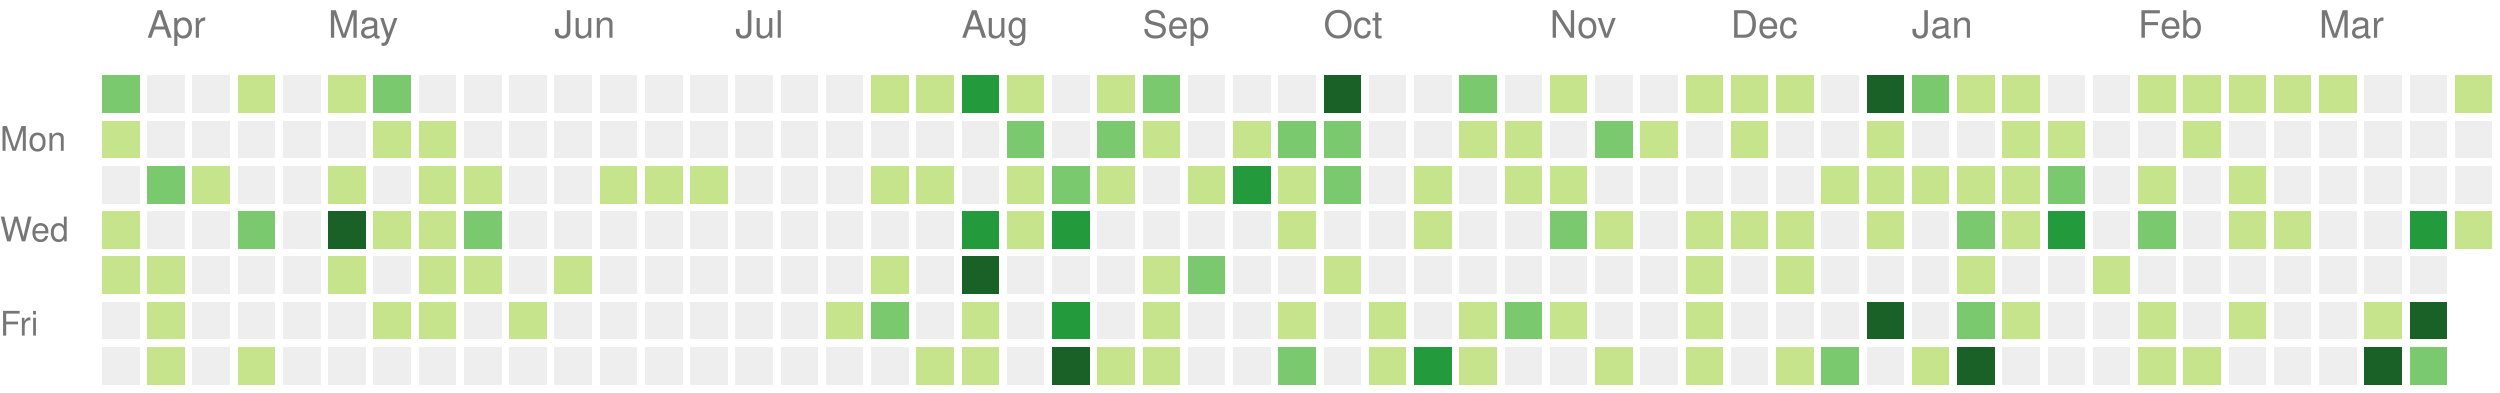
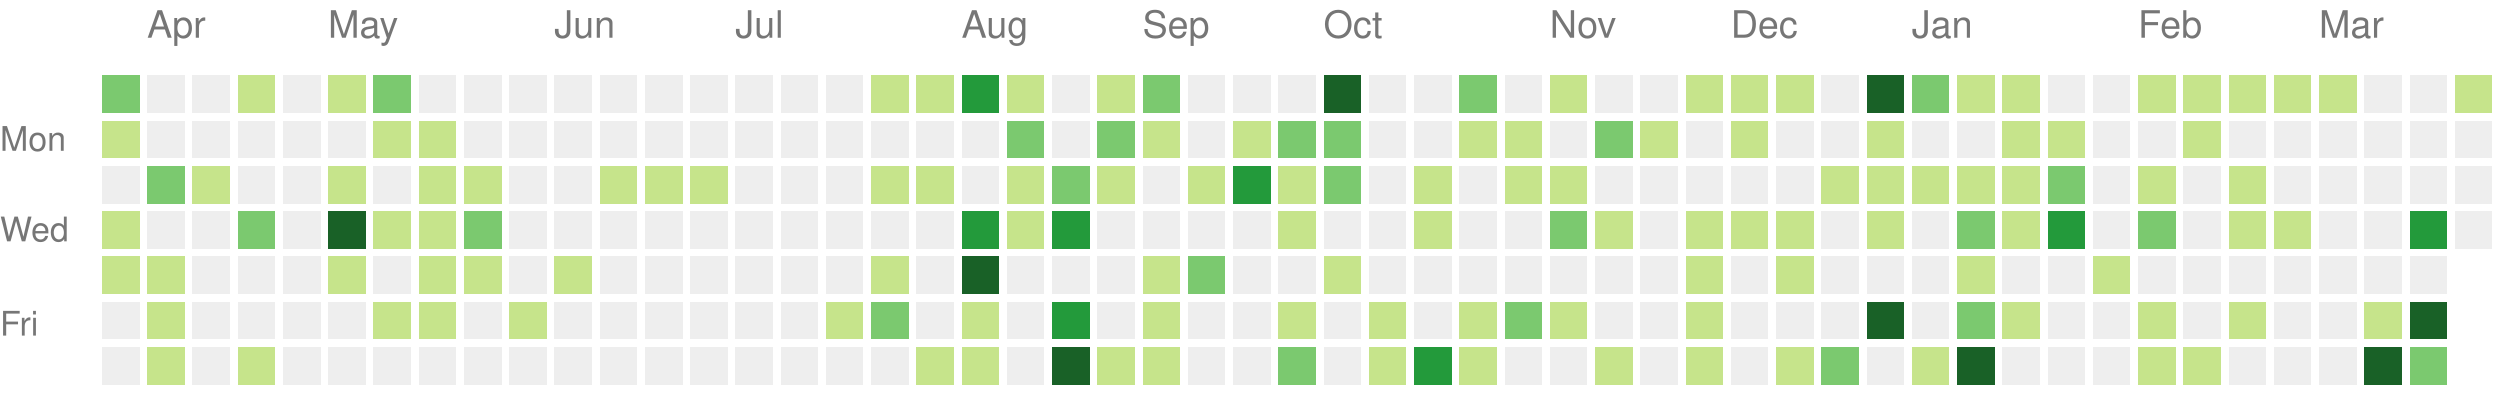
<svg xmlns="http://www.w3.org/2000/svg" version="1.1" width="663" height="104">
  <rect style="fill:#7bc96f;shape-rendering:crispedges;" data-score="2" data-date="2022-03-27" x="27" y="20" width="10" height="10" />
  <rect style="fill:#eeeeee;shape-rendering:crispedges;" data-score="0" data-date="2022-04-03" x="39" y="20" width="10" height="10" />
  <rect style="fill:#eeeeee;shape-rendering:crispedges;" data-score="0" data-date="2022-04-10" x="51" y="20" width="10" height="10" />
  <rect style="fill:#c6e48b;shape-rendering:crispedges;" data-score="1" data-date="2022-04-17" x="63" y="20" width="10" height="10" />
  <rect style="fill:#eeeeee;shape-rendering:crispedges;" data-score="0" data-date="2022-04-24" x="75" y="20" width="10" height="10" />
  <rect style="fill:#c6e48b;shape-rendering:crispedges;" data-score="1" data-date="2022-05-01" x="87" y="20" width="10" height="10" />
  <rect style="fill:#7bc96f;shape-rendering:crispedges;" data-score="2" data-date="2022-05-08" x="99" y="20" width="10" height="10" />
  <rect style="fill:#eeeeee;shape-rendering:crispedges;" data-score="0" data-date="2022-05-15" x="111" y="20" width="10" height="10" />
  <rect style="fill:#eeeeee;shape-rendering:crispedges;" data-score="0" data-date="2022-05-22" x="123" y="20" width="10" height="10" />
  <rect style="fill:#eeeeee;shape-rendering:crispedges;" data-score="0" data-date="2022-05-29" x="135" y="20" width="10" height="10" />
  <rect style="fill:#eeeeee;shape-rendering:crispedges;" data-score="0" data-date="2022-06-05" x="147" y="20" width="10" height="10" />
  <rect style="fill:#eeeeee;shape-rendering:crispedges;" data-score="0" data-date="2022-06-12" x="159" y="20" width="10" height="10" />
  <rect style="fill:#eeeeee;shape-rendering:crispedges;" data-score="0" data-date="2022-06-19" x="171" y="20" width="10" height="10" />
  <rect style="fill:#eeeeee;shape-rendering:crispedges;" data-score="0" data-date="2022-06-26" x="183" y="20" width="10" height="10" />
  <rect style="fill:#eeeeee;shape-rendering:crispedges;" data-score="0" data-date="2022-07-03" x="195" y="20" width="10" height="10" />
  <rect style="fill:#eeeeee;shape-rendering:crispedges;" data-score="0" data-date="2022-07-10" x="207" y="20" width="10" height="10" />
  <rect style="fill:#eeeeee;shape-rendering:crispedges;" data-score="0" data-date="2022-07-17" x="219" y="20" width="10" height="10" />
  <rect style="fill:#c6e48b;shape-rendering:crispedges;" data-score="1" data-date="2022-07-24" x="231" y="20" width="10" height="10" />
  <rect style="fill:#c6e48b;shape-rendering:crispedges;" data-score="1" data-date="2022-07-31" x="243" y="20" width="10" height="10" />
  <rect style="fill:#239a3b;shape-rendering:crispedges;" data-score="3" data-date="2022-08-07" x="255" y="20" width="10" height="10" />
  <rect style="fill:#c6e48b;shape-rendering:crispedges;" data-score="1" data-date="2022-08-14" x="267" y="20" width="10" height="10" />
  <rect style="fill:#eeeeee;shape-rendering:crispedges;" data-score="0" data-date="2022-08-21" x="279" y="20" width="10" height="10" />
  <rect style="fill:#c6e48b;shape-rendering:crispedges;" data-score="1" data-date="2022-08-28" x="291" y="20" width="10" height="10" />
  <rect style="fill:#7bc96f;shape-rendering:crispedges;" data-score="2" data-date="2022-09-04" x="303" y="20" width="10" height="10" />
  <rect style="fill:#eeeeee;shape-rendering:crispedges;" data-score="0" data-date="2022-09-11" x="315" y="20" width="10" height="10" />
  <rect style="fill:#eeeeee;shape-rendering:crispedges;" data-score="0" data-date="2022-09-18" x="327" y="20" width="10" height="10" />
  <rect style="fill:#eeeeee;shape-rendering:crispedges;" data-score="0" data-date="2022-09-25" x="339" y="20" width="10" height="10" />
  <rect style="fill:#196127;shape-rendering:crispedges;" data-score="4" data-date="2022-10-02" x="351" y="20" width="10" height="10" />
  <rect style="fill:#eeeeee;shape-rendering:crispedges;" data-score="0" data-date="2022-10-09" x="363" y="20" width="10" height="10" />
  <rect style="fill:#eeeeee;shape-rendering:crispedges;" data-score="0" data-date="2022-10-16" x="375" y="20" width="10" height="10" />
  <rect style="fill:#7bc96f;shape-rendering:crispedges;" data-score="2" data-date="2022-10-23" x="387" y="20" width="10" height="10" />
  <rect style="fill:#eeeeee;shape-rendering:crispedges;" data-score="0" data-date="2022-10-30" x="399" y="20" width="10" height="10" />
  <rect style="fill:#c6e48b;shape-rendering:crispedges;" data-score="1" data-date="2022-11-06" x="411" y="20" width="10" height="10" />
  <rect style="fill:#eeeeee;shape-rendering:crispedges;" data-score="0" data-date="2022-11-13" x="423" y="20" width="10" height="10" />
  <rect style="fill:#eeeeee;shape-rendering:crispedges;" data-score="0" data-date="2022-11-20" x="435" y="20" width="10" height="10" />
  <rect style="fill:#c6e48b;shape-rendering:crispedges;" data-score="1" data-date="2022-11-27" x="447" y="20" width="10" height="10" />
  <rect style="fill:#c6e48b;shape-rendering:crispedges;" data-score="1" data-date="2022-12-04" x="459" y="20" width="10" height="10" />
  <rect style="fill:#c6e48b;shape-rendering:crispedges;" data-score="1" data-date="2022-12-11" x="471" y="20" width="10" height="10" />
  <rect style="fill:#eeeeee;shape-rendering:crispedges;" data-score="0" data-date="2022-12-18" x="483" y="20" width="10" height="10" />
  <rect style="fill:#196127;shape-rendering:crispedges;" data-score="4" data-date="2022-12-25" x="495" y="20" width="10" height="10" />
  <rect style="fill:#7bc96f;shape-rendering:crispedges;" data-score="2" data-date="2023-01-01" x="507" y="20" width="10" height="10" />
  <rect style="fill:#c6e48b;shape-rendering:crispedges;" data-score="1" data-date="2023-01-08" x="519" y="20" width="10" height="10" />
  <rect style="fill:#c6e48b;shape-rendering:crispedges;" data-score="1" data-date="2023-01-15" x="531" y="20" width="10" height="10" />
  <rect style="fill:#eeeeee;shape-rendering:crispedges;" data-score="0" data-date="2023-01-22" x="543" y="20" width="10" height="10" />
  <rect style="fill:#eeeeee;shape-rendering:crispedges;" data-score="0" data-date="2023-01-29" x="555" y="20" width="10" height="10" />
  <rect style="fill:#c6e48b;shape-rendering:crispedges;" data-score="1" data-date="2023-02-05" x="567" y="20" width="10" height="10" />
  <rect style="fill:#c6e48b;shape-rendering:crispedges;" data-score="1" data-date="2023-02-12" x="579" y="20" width="10" height="10" />
  <rect style="fill:#c6e48b;shape-rendering:crispedges;" data-score="1" data-date="2023-02-19" x="591" y="20" width="10" height="10" />
  <rect style="fill:#c6e48b;shape-rendering:crispedges;" data-score="1" data-date="2023-02-26" x="603" y="20" width="10" height="10" />
  <rect style="fill:#c6e48b;shape-rendering:crispedges;" data-score="1" data-date="2023-03-05" x="615" y="20" width="10" height="10" />
  <rect style="fill:#eeeeee;shape-rendering:crispedges;" data-score="0" data-date="2023-03-12" x="627" y="20" width="10" height="10" />
  <rect style="fill:#eeeeee;shape-rendering:crispedges;" data-score="0" data-date="2023-03-19" x="639" y="20" width="10" height="10" />
  <rect style="fill:#c6e48b;shape-rendering:crispedges;" data-score="1" data-date="2023-03-26" x="651" y="20" width="10" height="10" />
  <rect style="fill:#c6e48b;shape-rendering:crispedges;" data-score="1" data-date="2022-03-28" x="27" y="32" width="10" height="10" />
  <rect style="fill:#eeeeee;shape-rendering:crispedges;" data-score="0" data-date="2022-04-04" x="39" y="32" width="10" height="10" />
  <rect style="fill:#eeeeee;shape-rendering:crispedges;" data-score="0" data-date="2022-04-11" x="51" y="32" width="10" height="10" />
  <rect style="fill:#eeeeee;shape-rendering:crispedges;" data-score="0" data-date="2022-04-18" x="63" y="32" width="10" height="10" />
  <rect style="fill:#eeeeee;shape-rendering:crispedges;" data-score="0" data-date="2022-04-25" x="75" y="32" width="10" height="10" />
  <rect style="fill:#eeeeee;shape-rendering:crispedges;" data-score="0" data-date="2022-05-02" x="87" y="32" width="10" height="10" />
  <rect style="fill:#c6e48b;shape-rendering:crispedges;" data-score="1" data-date="2022-05-09" x="99" y="32" width="10" height="10" />
  <rect style="fill:#c6e48b;shape-rendering:crispedges;" data-score="1" data-date="2022-05-16" x="111" y="32" width="10" height="10" />
  <rect style="fill:#eeeeee;shape-rendering:crispedges;" data-score="0" data-date="2022-05-23" x="123" y="32" width="10" height="10" />
  <rect style="fill:#eeeeee;shape-rendering:crispedges;" data-score="0" data-date="2022-05-30" x="135" y="32" width="10" height="10" />
  <rect style="fill:#eeeeee;shape-rendering:crispedges;" data-score="0" data-date="2022-06-06" x="147" y="32" width="10" height="10" />
  <rect style="fill:#eeeeee;shape-rendering:crispedges;" data-score="0" data-date="2022-06-13" x="159" y="32" width="10" height="10" />
  <rect style="fill:#eeeeee;shape-rendering:crispedges;" data-score="0" data-date="2022-06-20" x="171" y="32" width="10" height="10" />
  <rect style="fill:#eeeeee;shape-rendering:crispedges;" data-score="0" data-date="2022-06-27" x="183" y="32" width="10" height="10" />
  <rect style="fill:#eeeeee;shape-rendering:crispedges;" data-score="0" data-date="2022-07-04" x="195" y="32" width="10" height="10" />
  <rect style="fill:#eeeeee;shape-rendering:crispedges;" data-score="0" data-date="2022-07-11" x="207" y="32" width="10" height="10" />
  <rect style="fill:#eeeeee;shape-rendering:crispedges;" data-score="0" data-date="2022-07-18" x="219" y="32" width="10" height="10" />
  <rect style="fill:#eeeeee;shape-rendering:crispedges;" data-score="0" data-date="2022-07-25" x="231" y="32" width="10" height="10" />
  <rect style="fill:#eeeeee;shape-rendering:crispedges;" data-score="0" data-date="2022-08-01" x="243" y="32" width="10" height="10" />
  <rect style="fill:#eeeeee;shape-rendering:crispedges;" data-score="0" data-date="2022-08-08" x="255" y="32" width="10" height="10" />
  <rect style="fill:#7bc96f;shape-rendering:crispedges;" data-score="2" data-date="2022-08-15" x="267" y="32" width="10" height="10" />
  <rect style="fill:#eeeeee;shape-rendering:crispedges;" data-score="0" data-date="2022-08-22" x="279" y="32" width="10" height="10" />
  <rect style="fill:#7bc96f;shape-rendering:crispedges;" data-score="2" data-date="2022-08-29" x="291" y="32" width="10" height="10" />
  <rect style="fill:#c6e48b;shape-rendering:crispedges;" data-score="1" data-date="2022-09-05" x="303" y="32" width="10" height="10" />
  <rect style="fill:#eeeeee;shape-rendering:crispedges;" data-score="0" data-date="2022-09-12" x="315" y="32" width="10" height="10" />
  <rect style="fill:#c6e48b;shape-rendering:crispedges;" data-score="1" data-date="2022-09-19" x="327" y="32" width="10" height="10" />
  <rect style="fill:#7bc96f;shape-rendering:crispedges;" data-score="2" data-date="2022-09-26" x="339" y="32" width="10" height="10" />
  <rect style="fill:#7bc96f;shape-rendering:crispedges;" data-score="2" data-date="2022-10-03" x="351" y="32" width="10" height="10" />
  <rect style="fill:#eeeeee;shape-rendering:crispedges;" data-score="0" data-date="2022-10-10" x="363" y="32" width="10" height="10" />
  <rect style="fill:#eeeeee;shape-rendering:crispedges;" data-score="0" data-date="2022-10-17" x="375" y="32" width="10" height="10" />
  <rect style="fill:#c6e48b;shape-rendering:crispedges;" data-score="1" data-date="2022-10-24" x="387" y="32" width="10" height="10" />
  <rect style="fill:#c6e48b;shape-rendering:crispedges;" data-score="1" data-date="2022-10-31" x="399" y="32" width="10" height="10" />
  <rect style="fill:#eeeeee;shape-rendering:crispedges;" data-score="0" data-date="2022-11-07" x="411" y="32" width="10" height="10" />
  <rect style="fill:#7bc96f;shape-rendering:crispedges;" data-score="2" data-date="2022-11-14" x="423" y="32" width="10" height="10" />
  <rect style="fill:#c6e48b;shape-rendering:crispedges;" data-score="1" data-date="2022-11-21" x="435" y="32" width="10" height="10" />
  <rect style="fill:#eeeeee;shape-rendering:crispedges;" data-score="0" data-date="2022-11-28" x="447" y="32" width="10" height="10" />
  <rect style="fill:#c6e48b;shape-rendering:crispedges;" data-score="1" data-date="2022-12-05" x="459" y="32" width="10" height="10" />
  <rect style="fill:#eeeeee;shape-rendering:crispedges;" data-score="0" data-date="2022-12-12" x="471" y="32" width="10" height="10" />
  <rect style="fill:#eeeeee;shape-rendering:crispedges;" data-score="0" data-date="2022-12-19" x="483" y="32" width="10" height="10" />
  <rect style="fill:#c6e48b;shape-rendering:crispedges;" data-score="1" data-date="2022-12-26" x="495" y="32" width="10" height="10" />
  <rect style="fill:#eeeeee;shape-rendering:crispedges;" data-score="0" data-date="2023-01-02" x="507" y="32" width="10" height="10" />
  <rect style="fill:#eeeeee;shape-rendering:crispedges;" data-score="0" data-date="2023-01-09" x="519" y="32" width="10" height="10" />
  <rect style="fill:#c6e48b;shape-rendering:crispedges;" data-score="1" data-date="2023-01-16" x="531" y="32" width="10" height="10" />
  <rect style="fill:#c6e48b;shape-rendering:crispedges;" data-score="1" data-date="2023-01-23" x="543" y="32" width="10" height="10" />
  <rect style="fill:#eeeeee;shape-rendering:crispedges;" data-score="0" data-date="2023-01-30" x="555" y="32" width="10" height="10" />
  <rect style="fill:#eeeeee;shape-rendering:crispedges;" data-score="0" data-date="2023-02-06" x="567" y="32" width="10" height="10" />
  <rect style="fill:#c6e48b;shape-rendering:crispedges;" data-score="1" data-date="2023-02-13" x="579" y="32" width="10" height="10" />
  <rect style="fill:#eeeeee;shape-rendering:crispedges;" data-score="0" data-date="2023-02-20" x="591" y="32" width="10" height="10" />
  <rect style="fill:#eeeeee;shape-rendering:crispedges;" data-score="0" data-date="2023-02-27" x="603" y="32" width="10" height="10" />
  <rect style="fill:#eeeeee;shape-rendering:crispedges;" data-score="0" data-date="2023-03-06" x="615" y="32" width="10" height="10" />
  <rect style="fill:#eeeeee;shape-rendering:crispedges;" data-score="0" data-date="2023-03-13" x="627" y="32" width="10" height="10" />
  <rect style="fill:#eeeeee;shape-rendering:crispedges;" data-score="0" data-date="2023-03-20" x="639" y="32" width="10" height="10" />
  <rect style="fill:#eeeeee;shape-rendering:crispedges;" data-score="0" data-date="2023-03-27" x="651" y="32" width="10" height="10" />
  <rect style="fill:#eeeeee;shape-rendering:crispedges;" data-score="0" data-date="2022-03-29" x="27" y="44" width="10" height="10" />
  <rect style="fill:#7bc96f;shape-rendering:crispedges;" data-score="2" data-date="2022-04-05" x="39" y="44" width="10" height="10" />
  <rect style="fill:#c6e48b;shape-rendering:crispedges;" data-score="1" data-date="2022-04-12" x="51" y="44" width="10" height="10" />
  <rect style="fill:#eeeeee;shape-rendering:crispedges;" data-score="0" data-date="2022-04-19" x="63" y="44" width="10" height="10" />
  <rect style="fill:#eeeeee;shape-rendering:crispedges;" data-score="0" data-date="2022-04-26" x="75" y="44" width="10" height="10" />
  <rect style="fill:#c6e48b;shape-rendering:crispedges;" data-score="1" data-date="2022-05-03" x="87" y="44" width="10" height="10" />
  <rect style="fill:#eeeeee;shape-rendering:crispedges;" data-score="0" data-date="2022-05-10" x="99" y="44" width="10" height="10" />
  <rect style="fill:#c6e48b;shape-rendering:crispedges;" data-score="1" data-date="2022-05-17" x="111" y="44" width="10" height="10" />
  <rect style="fill:#c6e48b;shape-rendering:crispedges;" data-score="1" data-date="2022-05-24" x="123" y="44" width="10" height="10" />
  <rect style="fill:#eeeeee;shape-rendering:crispedges;" data-score="0" data-date="2022-05-31" x="135" y="44" width="10" height="10" />
  <rect style="fill:#eeeeee;shape-rendering:crispedges;" data-score="0" data-date="2022-06-07" x="147" y="44" width="10" height="10" />
  <rect style="fill:#c6e48b;shape-rendering:crispedges;" data-score="1" data-date="2022-06-14" x="159" y="44" width="10" height="10" />
  <rect style="fill:#c6e48b;shape-rendering:crispedges;" data-score="1" data-date="2022-06-21" x="171" y="44" width="10" height="10" />
  <rect style="fill:#c6e48b;shape-rendering:crispedges;" data-score="1" data-date="2022-06-28" x="183" y="44" width="10" height="10" />
  <rect style="fill:#eeeeee;shape-rendering:crispedges;" data-score="0" data-date="2022-07-05" x="195" y="44" width="10" height="10" />
  <rect style="fill:#eeeeee;shape-rendering:crispedges;" data-score="0" data-date="2022-07-12" x="207" y="44" width="10" height="10" />
  <rect style="fill:#eeeeee;shape-rendering:crispedges;" data-score="0" data-date="2022-07-19" x="219" y="44" width="10" height="10" />
  <rect style="fill:#c6e48b;shape-rendering:crispedges;" data-score="1" data-date="2022-07-26" x="231" y="44" width="10" height="10" />
  <rect style="fill:#c6e48b;shape-rendering:crispedges;" data-score="1" data-date="2022-08-02" x="243" y="44" width="10" height="10" />
  <rect style="fill:#eeeeee;shape-rendering:crispedges;" data-score="0" data-date="2022-08-09" x="255" y="44" width="10" height="10" />
  <rect style="fill:#c6e48b;shape-rendering:crispedges;" data-score="1" data-date="2022-08-16" x="267" y="44" width="10" height="10" />
  <rect style="fill:#7bc96f;shape-rendering:crispedges;" data-score="2" data-date="2022-08-23" x="279" y="44" width="10" height="10" />
  <rect style="fill:#c6e48b;shape-rendering:crispedges;" data-score="1" data-date="2022-08-30" x="291" y="44" width="10" height="10" />
  <rect style="fill:#eeeeee;shape-rendering:crispedges;" data-score="0" data-date="2022-09-06" x="303" y="44" width="10" height="10" />
  <rect style="fill:#c6e48b;shape-rendering:crispedges;" data-score="1" data-date="2022-09-13" x="315" y="44" width="10" height="10" />
  <rect style="fill:#239a3b;shape-rendering:crispedges;" data-score="3" data-date="2022-09-20" x="327" y="44" width="10" height="10" />
  <rect style="fill:#c6e48b;shape-rendering:crispedges;" data-score="1" data-date="2022-09-27" x="339" y="44" width="10" height="10" />
  <rect style="fill:#7bc96f;shape-rendering:crispedges;" data-score="2" data-date="2022-10-04" x="351" y="44" width="10" height="10" />
  <rect style="fill:#eeeeee;shape-rendering:crispedges;" data-score="0" data-date="2022-10-11" x="363" y="44" width="10" height="10" />
  <rect style="fill:#c6e48b;shape-rendering:crispedges;" data-score="1" data-date="2022-10-18" x="375" y="44" width="10" height="10" />
  <rect style="fill:#eeeeee;shape-rendering:crispedges;" data-score="0" data-date="2022-10-25" x="387" y="44" width="10" height="10" />
  <rect style="fill:#c6e48b;shape-rendering:crispedges;" data-score="1" data-date="2022-11-01" x="399" y="44" width="10" height="10" />
  <rect style="fill:#c6e48b;shape-rendering:crispedges;" data-score="1" data-date="2022-11-08" x="411" y="44" width="10" height="10" />
  <rect style="fill:#eeeeee;shape-rendering:crispedges;" data-score="0" data-date="2022-11-15" x="423" y="44" width="10" height="10" />
  <rect style="fill:#eeeeee;shape-rendering:crispedges;" data-score="0" data-date="2022-11-22" x="435" y="44" width="10" height="10" />
  <rect style="fill:#eeeeee;shape-rendering:crispedges;" data-score="0" data-date="2022-11-29" x="447" y="44" width="10" height="10" />
  <rect style="fill:#eeeeee;shape-rendering:crispedges;" data-score="0" data-date="2022-12-06" x="459" y="44" width="10" height="10" />
  <rect style="fill:#eeeeee;shape-rendering:crispedges;" data-score="0" data-date="2022-12-13" x="471" y="44" width="10" height="10" />
  <rect style="fill:#c6e48b;shape-rendering:crispedges;" data-score="1" data-date="2022-12-20" x="483" y="44" width="10" height="10" />
  <rect style="fill:#c6e48b;shape-rendering:crispedges;" data-score="1" data-date="2022-12-27" x="495" y="44" width="10" height="10" />
  <rect style="fill:#c6e48b;shape-rendering:crispedges;" data-score="1" data-date="2023-01-03" x="507" y="44" width="10" height="10" />
  <rect style="fill:#c6e48b;shape-rendering:crispedges;" data-score="1" data-date="2023-01-10" x="519" y="44" width="10" height="10" />
  <rect style="fill:#c6e48b;shape-rendering:crispedges;" data-score="1" data-date="2023-01-17" x="531" y="44" width="10" height="10" />
  <rect style="fill:#7bc96f;shape-rendering:crispedges;" data-score="2" data-date="2023-01-24" x="543" y="44" width="10" height="10" />
  <rect style="fill:#eeeeee;shape-rendering:crispedges;" data-score="0" data-date="2023-01-31" x="555" y="44" width="10" height="10" />
  <rect style="fill:#c6e48b;shape-rendering:crispedges;" data-score="1" data-date="2023-02-07" x="567" y="44" width="10" height="10" />
  <rect style="fill:#eeeeee;shape-rendering:crispedges;" data-score="0" data-date="2023-02-14" x="579" y="44" width="10" height="10" />
  <rect style="fill:#c6e48b;shape-rendering:crispedges;" data-score="1" data-date="2023-02-21" x="591" y="44" width="10" height="10" />
  <rect style="fill:#eeeeee;shape-rendering:crispedges;" data-score="0" data-date="2023-02-28" x="603" y="44" width="10" height="10" />
  <rect style="fill:#eeeeee;shape-rendering:crispedges;" data-score="0" data-date="2023-03-07" x="615" y="44" width="10" height="10" />
  <rect style="fill:#eeeeee;shape-rendering:crispedges;" data-score="0" data-date="2023-03-14" x="627" y="44" width="10" height="10" />
  <rect style="fill:#eeeeee;shape-rendering:crispedges;" data-score="0" data-date="2023-03-21" x="639" y="44" width="10" height="10" />
  <rect style="fill:#eeeeee;shape-rendering:crispedges;" data-score="0" data-date="2023-03-28" x="651" y="44" width="10" height="10" />
  <rect style="fill:#c6e48b;shape-rendering:crispedges;" data-score="1" data-date="2022-03-30" x="27" y="56" width="10" height="10" />
  <rect style="fill:#eeeeee;shape-rendering:crispedges;" data-score="0" data-date="2022-04-06" x="39" y="56" width="10" height="10" />
  <rect style="fill:#eeeeee;shape-rendering:crispedges;" data-score="0" data-date="2022-04-13" x="51" y="56" width="10" height="10" />
  <rect style="fill:#7bc96f;shape-rendering:crispedges;" data-score="2" data-date="2022-04-20" x="63" y="56" width="10" height="10" />
  <rect style="fill:#eeeeee;shape-rendering:crispedges;" data-score="0" data-date="2022-04-27" x="75" y="56" width="10" height="10" />
  <rect style="fill:#196127;shape-rendering:crispedges;" data-score="4" data-date="2022-05-04" x="87" y="56" width="10" height="10" />
  <rect style="fill:#c6e48b;shape-rendering:crispedges;" data-score="1" data-date="2022-05-11" x="99" y="56" width="10" height="10" />
  <rect style="fill:#c6e48b;shape-rendering:crispedges;" data-score="1" data-date="2022-05-18" x="111" y="56" width="10" height="10" />
  <rect style="fill:#7bc96f;shape-rendering:crispedges;" data-score="2" data-date="2022-05-25" x="123" y="56" width="10" height="10" />
  <rect style="fill:#eeeeee;shape-rendering:crispedges;" data-score="0" data-date="2022-06-01" x="135" y="56" width="10" height="10" />
  <rect style="fill:#eeeeee;shape-rendering:crispedges;" data-score="0" data-date="2022-06-08" x="147" y="56" width="10" height="10" />
  <rect style="fill:#eeeeee;shape-rendering:crispedges;" data-score="0" data-date="2022-06-15" x="159" y="56" width="10" height="10" />
  <rect style="fill:#eeeeee;shape-rendering:crispedges;" data-score="0" data-date="2022-06-22" x="171" y="56" width="10" height="10" />
  <rect style="fill:#eeeeee;shape-rendering:crispedges;" data-score="0" data-date="2022-06-29" x="183" y="56" width="10" height="10" />
  <rect style="fill:#eeeeee;shape-rendering:crispedges;" data-score="0" data-date="2022-07-06" x="195" y="56" width="10" height="10" />
  <rect style="fill:#eeeeee;shape-rendering:crispedges;" data-score="0" data-date="2022-07-13" x="207" y="56" width="10" height="10" />
  <rect style="fill:#eeeeee;shape-rendering:crispedges;" data-score="0" data-date="2022-07-20" x="219" y="56" width="10" height="10" />
  <rect style="fill:#eeeeee;shape-rendering:crispedges;" data-score="0" data-date="2022-07-27" x="231" y="56" width="10" height="10" />
  <rect style="fill:#eeeeee;shape-rendering:crispedges;" data-score="0" data-date="2022-08-03" x="243" y="56" width="10" height="10" />
  <rect style="fill:#239a3b;shape-rendering:crispedges;" data-score="3" data-date="2022-08-10" x="255" y="56" width="10" height="10" />
  <rect style="fill:#c6e48b;shape-rendering:crispedges;" data-score="1" data-date="2022-08-17" x="267" y="56" width="10" height="10" />
  <rect style="fill:#239a3b;shape-rendering:crispedges;" data-score="3" data-date="2022-08-24" x="279" y="56" width="10" height="10" />
  <rect style="fill:#eeeeee;shape-rendering:crispedges;" data-score="0" data-date="2022-08-31" x="291" y="56" width="10" height="10" />
  <rect style="fill:#eeeeee;shape-rendering:crispedges;" data-score="0" data-date="2022-09-07" x="303" y="56" width="10" height="10" />
  <rect style="fill:#eeeeee;shape-rendering:crispedges;" data-score="0" data-date="2022-09-14" x="315" y="56" width="10" height="10" />
  <rect style="fill:#eeeeee;shape-rendering:crispedges;" data-score="0" data-date="2022-09-21" x="327" y="56" width="10" height="10" />
  <rect style="fill:#c6e48b;shape-rendering:crispedges;" data-score="1" data-date="2022-09-28" x="339" y="56" width="10" height="10" />
  <rect style="fill:#eeeeee;shape-rendering:crispedges;" data-score="0" data-date="2022-10-05" x="351" y="56" width="10" height="10" />
  <rect style="fill:#eeeeee;shape-rendering:crispedges;" data-score="0" data-date="2022-10-12" x="363" y="56" width="10" height="10" />
  <rect style="fill:#c6e48b;shape-rendering:crispedges;" data-score="1" data-date="2022-10-19" x="375" y="56" width="10" height="10" />
  <rect style="fill:#eeeeee;shape-rendering:crispedges;" data-score="0" data-date="2022-10-26" x="387" y="56" width="10" height="10" />
  <rect style="fill:#eeeeee;shape-rendering:crispedges;" data-score="0" data-date="2022-11-02" x="399" y="56" width="10" height="10" />
  <rect style="fill:#7bc96f;shape-rendering:crispedges;" data-score="2" data-date="2022-11-09" x="411" y="56" width="10" height="10" />
  <rect style="fill:#c6e48b;shape-rendering:crispedges;" data-score="1" data-date="2022-11-16" x="423" y="56" width="10" height="10" />
  <rect style="fill:#eeeeee;shape-rendering:crispedges;" data-score="0" data-date="2022-11-23" x="435" y="56" width="10" height="10" />
  <rect style="fill:#c6e48b;shape-rendering:crispedges;" data-score="1" data-date="2022-11-30" x="447" y="56" width="10" height="10" />
  <rect style="fill:#c6e48b;shape-rendering:crispedges;" data-score="1" data-date="2022-12-07" x="459" y="56" width="10" height="10" />
  <rect style="fill:#c6e48b;shape-rendering:crispedges;" data-score="1" data-date="2022-12-14" x="471" y="56" width="10" height="10" />
  <rect style="fill:#eeeeee;shape-rendering:crispedges;" data-score="0" data-date="2022-12-21" x="483" y="56" width="10" height="10" />
  <rect style="fill:#c6e48b;shape-rendering:crispedges;" data-score="1" data-date="2022-12-28" x="495" y="56" width="10" height="10" />
  <rect style="fill:#eeeeee;shape-rendering:crispedges;" data-score="0" data-date="2023-01-04" x="507" y="56" width="10" height="10" />
  <rect style="fill:#7bc96f;shape-rendering:crispedges;" data-score="2" data-date="2023-01-11" x="519" y="56" width="10" height="10" />
  <rect style="fill:#c6e48b;shape-rendering:crispedges;" data-score="1" data-date="2023-01-18" x="531" y="56" width="10" height="10" />
  <rect style="fill:#239a3b;shape-rendering:crispedges;" data-score="3" data-date="2023-01-25" x="543" y="56" width="10" height="10" />
  <rect style="fill:#eeeeee;shape-rendering:crispedges;" data-score="0" data-date="2023-02-01" x="555" y="56" width="10" height="10" />
  <rect style="fill:#7bc96f;shape-rendering:crispedges;" data-score="2" data-date="2023-02-08" x="567" y="56" width="10" height="10" />
  <rect style="fill:#eeeeee;shape-rendering:crispedges;" data-score="0" data-date="2023-02-15" x="579" y="56" width="10" height="10" />
  <rect style="fill:#c6e48b;shape-rendering:crispedges;" data-score="1" data-date="2023-02-22" x="591" y="56" width="10" height="10" />
  <rect style="fill:#c6e48b;shape-rendering:crispedges;" data-score="1" data-date="2023-03-01" x="603" y="56" width="10" height="10" />
  <rect style="fill:#eeeeee;shape-rendering:crispedges;" data-score="0" data-date="2023-03-08" x="615" y="56" width="10" height="10" />
  <rect style="fill:#eeeeee;shape-rendering:crispedges;" data-score="0" data-date="2023-03-15" x="627" y="56" width="10" height="10" />
  <rect style="fill:#239a3b;shape-rendering:crispedges;" data-score="3" data-date="2023-03-22" x="639" y="56" width="10" height="10" />
-   <rect style="fill:#c6e48b;shape-rendering:crispedges;" data-score="1" data-date="2023-03-29" x="651" y="56" width="10" height="10" />
+   <rect style="fill:#eeeeee;shape-rendering:crispedges;" data-score="0" data-date="2023-03-29" x="651" y="56" width="10" height="10" />
  <rect style="fill:#c6e48b;shape-rendering:crispedges;" data-score="1" data-date="2022-03-31" x="27" y="68" width="10" height="10" />
  <rect style="fill:#c6e48b;shape-rendering:crispedges;" data-score="1" data-date="2022-04-07" x="39" y="68" width="10" height="10" />
  <rect style="fill:#eeeeee;shape-rendering:crispedges;" data-score="0" data-date="2022-04-14" x="51" y="68" width="10" height="10" />
  <rect style="fill:#eeeeee;shape-rendering:crispedges;" data-score="0" data-date="2022-04-21" x="63" y="68" width="10" height="10" />
  <rect style="fill:#eeeeee;shape-rendering:crispedges;" data-score="0" data-date="2022-04-28" x="75" y="68" width="10" height="10" />
  <rect style="fill:#c6e48b;shape-rendering:crispedges;" data-score="1" data-date="2022-05-05" x="87" y="68" width="10" height="10" />
  <rect style="fill:#eeeeee;shape-rendering:crispedges;" data-score="0" data-date="2022-05-12" x="99" y="68" width="10" height="10" />
  <rect style="fill:#c6e48b;shape-rendering:crispedges;" data-score="1" data-date="2022-05-19" x="111" y="68" width="10" height="10" />
  <rect style="fill:#c6e48b;shape-rendering:crispedges;" data-score="1" data-date="2022-05-26" x="123" y="68" width="10" height="10" />
  <rect style="fill:#eeeeee;shape-rendering:crispedges;" data-score="0" data-date="2022-06-02" x="135" y="68" width="10" height="10" />
  <rect style="fill:#c6e48b;shape-rendering:crispedges;" data-score="1" data-date="2022-06-09" x="147" y="68" width="10" height="10" />
  <rect style="fill:#eeeeee;shape-rendering:crispedges;" data-score="0" data-date="2022-06-16" x="159" y="68" width="10" height="10" />
  <rect style="fill:#eeeeee;shape-rendering:crispedges;" data-score="0" data-date="2022-06-23" x="171" y="68" width="10" height="10" />
  <rect style="fill:#eeeeee;shape-rendering:crispedges;" data-score="0" data-date="2022-06-30" x="183" y="68" width="10" height="10" />
  <rect style="fill:#eeeeee;shape-rendering:crispedges;" data-score="0" data-date="2022-07-07" x="195" y="68" width="10" height="10" />
  <rect style="fill:#eeeeee;shape-rendering:crispedges;" data-score="0" data-date="2022-07-14" x="207" y="68" width="10" height="10" />
  <rect style="fill:#eeeeee;shape-rendering:crispedges;" data-score="0" data-date="2022-07-21" x="219" y="68" width="10" height="10" />
  <rect style="fill:#c6e48b;shape-rendering:crispedges;" data-score="1" data-date="2022-07-28" x="231" y="68" width="10" height="10" />
  <rect style="fill:#eeeeee;shape-rendering:crispedges;" data-score="0" data-date="2022-08-04" x="243" y="68" width="10" height="10" />
  <rect style="fill:#196127;shape-rendering:crispedges;" data-score="4" data-date="2022-08-11" x="255" y="68" width="10" height="10" />
  <rect style="fill:#eeeeee;shape-rendering:crispedges;" data-score="0" data-date="2022-08-18" x="267" y="68" width="10" height="10" />
  <rect style="fill:#eeeeee;shape-rendering:crispedges;" data-score="0" data-date="2022-08-25" x="279" y="68" width="10" height="10" />
  <rect style="fill:#eeeeee;shape-rendering:crispedges;" data-score="0" data-date="2022-09-01" x="291" y="68" width="10" height="10" />
  <rect style="fill:#c6e48b;shape-rendering:crispedges;" data-score="1" data-date="2022-09-08" x="303" y="68" width="10" height="10" />
  <rect style="fill:#7bc96f;shape-rendering:crispedges;" data-score="2" data-date="2022-09-15" x="315" y="68" width="10" height="10" />
  <rect style="fill:#eeeeee;shape-rendering:crispedges;" data-score="0" data-date="2022-09-22" x="327" y="68" width="10" height="10" />
  <rect style="fill:#eeeeee;shape-rendering:crispedges;" data-score="0" data-date="2022-09-29" x="339" y="68" width="10" height="10" />
  <rect style="fill:#c6e48b;shape-rendering:crispedges;" data-score="1" data-date="2022-10-06" x="351" y="68" width="10" height="10" />
  <rect style="fill:#eeeeee;shape-rendering:crispedges;" data-score="0" data-date="2022-10-13" x="363" y="68" width="10" height="10" />
  <rect style="fill:#eeeeee;shape-rendering:crispedges;" data-score="0" data-date="2022-10-20" x="375" y="68" width="10" height="10" />
  <rect style="fill:#eeeeee;shape-rendering:crispedges;" data-score="0" data-date="2022-10-27" x="387" y="68" width="10" height="10" />
  <rect style="fill:#eeeeee;shape-rendering:crispedges;" data-score="0" data-date="2022-11-03" x="399" y="68" width="10" height="10" />
  <rect style="fill:#eeeeee;shape-rendering:crispedges;" data-score="0" data-date="2022-11-10" x="411" y="68" width="10" height="10" />
  <rect style="fill:#eeeeee;shape-rendering:crispedges;" data-score="0" data-date="2022-11-17" x="423" y="68" width="10" height="10" />
  <rect style="fill:#eeeeee;shape-rendering:crispedges;" data-score="0" data-date="2022-11-24" x="435" y="68" width="10" height="10" />
  <rect style="fill:#c6e48b;shape-rendering:crispedges;" data-score="1" data-date="2022-12-01" x="447" y="68" width="10" height="10" />
  <rect style="fill:#eeeeee;shape-rendering:crispedges;" data-score="0" data-date="2022-12-08" x="459" y="68" width="10" height="10" />
  <rect style="fill:#c6e48b;shape-rendering:crispedges;" data-score="1" data-date="2022-12-15" x="471" y="68" width="10" height="10" />
  <rect style="fill:#eeeeee;shape-rendering:crispedges;" data-score="0" data-date="2022-12-22" x="483" y="68" width="10" height="10" />
  <rect style="fill:#eeeeee;shape-rendering:crispedges;" data-score="0" data-date="2022-12-29" x="495" y="68" width="10" height="10" />
  <rect style="fill:#eeeeee;shape-rendering:crispedges;" data-score="0" data-date="2023-01-05" x="507" y="68" width="10" height="10" />
  <rect style="fill:#c6e48b;shape-rendering:crispedges;" data-score="1" data-date="2023-01-12" x="519" y="68" width="10" height="10" />
  <rect style="fill:#eeeeee;shape-rendering:crispedges;" data-score="0" data-date="2023-01-19" x="531" y="68" width="10" height="10" />
  <rect style="fill:#eeeeee;shape-rendering:crispedges;" data-score="0" data-date="2023-01-26" x="543" y="68" width="10" height="10" />
  <rect style="fill:#c6e48b;shape-rendering:crispedges;" data-score="1" data-date="2023-02-02" x="555" y="68" width="10" height="10" />
  <rect style="fill:#eeeeee;shape-rendering:crispedges;" data-score="0" data-date="2023-02-09" x="567" y="68" width="10" height="10" />
  <rect style="fill:#eeeeee;shape-rendering:crispedges;" data-score="0" data-date="2023-02-16" x="579" y="68" width="10" height="10" />
  <rect style="fill:#eeeeee;shape-rendering:crispedges;" data-score="0" data-date="2023-02-23" x="591" y="68" width="10" height="10" />
  <rect style="fill:#eeeeee;shape-rendering:crispedges;" data-score="0" data-date="2023-03-02" x="603" y="68" width="10" height="10" />
  <rect style="fill:#eeeeee;shape-rendering:crispedges;" data-score="0" data-date="2023-03-09" x="615" y="68" width="10" height="10" />
  <rect style="fill:#eeeeee;shape-rendering:crispedges;" data-score="0" data-date="2023-03-16" x="627" y="68" width="10" height="10" />
  <rect style="fill:#eeeeee;shape-rendering:crispedges;" data-score="0" data-date="2023-03-23" x="639" y="68" width="10" height="10" />
  <rect style="fill:#eeeeee;shape-rendering:crispedges;" data-score="0" data-date="2022-04-01" x="27" y="80" width="10" height="10" />
  <rect style="fill:#c6e48b;shape-rendering:crispedges;" data-score="1" data-date="2022-04-08" x="39" y="80" width="10" height="10" />
  <rect style="fill:#eeeeee;shape-rendering:crispedges;" data-score="0" data-date="2022-04-15" x="51" y="80" width="10" height="10" />
  <rect style="fill:#eeeeee;shape-rendering:crispedges;" data-score="0" data-date="2022-04-22" x="63" y="80" width="10" height="10" />
  <rect style="fill:#eeeeee;shape-rendering:crispedges;" data-score="0" data-date="2022-04-29" x="75" y="80" width="10" height="10" />
  <rect style="fill:#eeeeee;shape-rendering:crispedges;" data-score="0" data-date="2022-05-06" x="87" y="80" width="10" height="10" />
  <rect style="fill:#c6e48b;shape-rendering:crispedges;" data-score="1" data-date="2022-05-13" x="99" y="80" width="10" height="10" />
  <rect style="fill:#c6e48b;shape-rendering:crispedges;" data-score="1" data-date="2022-05-20" x="111" y="80" width="10" height="10" />
  <rect style="fill:#eeeeee;shape-rendering:crispedges;" data-score="0" data-date="2022-05-27" x="123" y="80" width="10" height="10" />
  <rect style="fill:#c6e48b;shape-rendering:crispedges;" data-score="1" data-date="2022-06-03" x="135" y="80" width="10" height="10" />
  <rect style="fill:#eeeeee;shape-rendering:crispedges;" data-score="0" data-date="2022-06-10" x="147" y="80" width="10" height="10" />
  <rect style="fill:#eeeeee;shape-rendering:crispedges;" data-score="0" data-date="2022-06-17" x="159" y="80" width="10" height="10" />
  <rect style="fill:#eeeeee;shape-rendering:crispedges;" data-score="0" data-date="2022-06-24" x="171" y="80" width="10" height="10" />
  <rect style="fill:#eeeeee;shape-rendering:crispedges;" data-score="0" data-date="2022-07-01" x="183" y="80" width="10" height="10" />
  <rect style="fill:#eeeeee;shape-rendering:crispedges;" data-score="0" data-date="2022-07-08" x="195" y="80" width="10" height="10" />
  <rect style="fill:#eeeeee;shape-rendering:crispedges;" data-score="0" data-date="2022-07-15" x="207" y="80" width="10" height="10" />
  <rect style="fill:#c6e48b;shape-rendering:crispedges;" data-score="1" data-date="2022-07-22" x="219" y="80" width="10" height="10" />
  <rect style="fill:#7bc96f;shape-rendering:crispedges;" data-score="2" data-date="2022-07-29" x="231" y="80" width="10" height="10" />
  <rect style="fill:#eeeeee;shape-rendering:crispedges;" data-score="0" data-date="2022-08-05" x="243" y="80" width="10" height="10" />
  <rect style="fill:#c6e48b;shape-rendering:crispedges;" data-score="1" data-date="2022-08-12" x="255" y="80" width="10" height="10" />
  <rect style="fill:#eeeeee;shape-rendering:crispedges;" data-score="0" data-date="2022-08-19" x="267" y="80" width="10" height="10" />
  <rect style="fill:#239a3b;shape-rendering:crispedges;" data-score="3" data-date="2022-08-26" x="279" y="80" width="10" height="10" />
  <rect style="fill:#eeeeee;shape-rendering:crispedges;" data-score="0" data-date="2022-09-02" x="291" y="80" width="10" height="10" />
  <rect style="fill:#c6e48b;shape-rendering:crispedges;" data-score="1" data-date="2022-09-09" x="303" y="80" width="10" height="10" />
  <rect style="fill:#eeeeee;shape-rendering:crispedges;" data-score="0" data-date="2022-09-16" x="315" y="80" width="10" height="10" />
  <rect style="fill:#eeeeee;shape-rendering:crispedges;" data-score="0" data-date="2022-09-23" x="327" y="80" width="10" height="10" />
  <rect style="fill:#c6e48b;shape-rendering:crispedges;" data-score="1" data-date="2022-09-30" x="339" y="80" width="10" height="10" />
  <rect style="fill:#eeeeee;shape-rendering:crispedges;" data-score="0" data-date="2022-10-07" x="351" y="80" width="10" height="10" />
  <rect style="fill:#c6e48b;shape-rendering:crispedges;" data-score="1" data-date="2022-10-14" x="363" y="80" width="10" height="10" />
  <rect style="fill:#eeeeee;shape-rendering:crispedges;" data-score="0" data-date="2022-10-21" x="375" y="80" width="10" height="10" />
  <rect style="fill:#c6e48b;shape-rendering:crispedges;" data-score="1" data-date="2022-10-28" x="387" y="80" width="10" height="10" />
  <rect style="fill:#7bc96f;shape-rendering:crispedges;" data-score="2" data-date="2022-11-04" x="399" y="80" width="10" height="10" />
  <rect style="fill:#c6e48b;shape-rendering:crispedges;" data-score="1" data-date="2022-11-11" x="411" y="80" width="10" height="10" />
  <rect style="fill:#eeeeee;shape-rendering:crispedges;" data-score="0" data-date="2022-11-18" x="423" y="80" width="10" height="10" />
  <rect style="fill:#eeeeee;shape-rendering:crispedges;" data-score="0" data-date="2022-11-25" x="435" y="80" width="10" height="10" />
  <rect style="fill:#c6e48b;shape-rendering:crispedges;" data-score="1" data-date="2022-12-02" x="447" y="80" width="10" height="10" />
  <rect style="fill:#eeeeee;shape-rendering:crispedges;" data-score="0" data-date="2022-12-09" x="459" y="80" width="10" height="10" />
  <rect style="fill:#eeeeee;shape-rendering:crispedges;" data-score="0" data-date="2022-12-16" x="471" y="80" width="10" height="10" />
  <rect style="fill:#eeeeee;shape-rendering:crispedges;" data-score="0" data-date="2022-12-23" x="483" y="80" width="10" height="10" />
  <rect style="fill:#196127;shape-rendering:crispedges;" data-score="4" data-date="2022-12-30" x="495" y="80" width="10" height="10" />
  <rect style="fill:#eeeeee;shape-rendering:crispedges;" data-score="0" data-date="2023-01-06" x="507" y="80" width="10" height="10" />
  <rect style="fill:#7bc96f;shape-rendering:crispedges;" data-score="2" data-date="2023-01-13" x="519" y="80" width="10" height="10" />
  <rect style="fill:#c6e48b;shape-rendering:crispedges;" data-score="1" data-date="2023-01-20" x="531" y="80" width="10" height="10" />
  <rect style="fill:#eeeeee;shape-rendering:crispedges;" data-score="0" data-date="2023-01-27" x="543" y="80" width="10" height="10" />
  <rect style="fill:#eeeeee;shape-rendering:crispedges;" data-score="0" data-date="2023-02-03" x="555" y="80" width="10" height="10" />
  <rect style="fill:#c6e48b;shape-rendering:crispedges;" data-score="1" data-date="2023-02-10" x="567" y="80" width="10" height="10" />
  <rect style="fill:#eeeeee;shape-rendering:crispedges;" data-score="0" data-date="2023-02-17" x="579" y="80" width="10" height="10" />
  <rect style="fill:#c6e48b;shape-rendering:crispedges;" data-score="1" data-date="2023-02-24" x="591" y="80" width="10" height="10" />
  <rect style="fill:#eeeeee;shape-rendering:crispedges;" data-score="0" data-date="2023-03-03" x="603" y="80" width="10" height="10" />
  <rect style="fill:#eeeeee;shape-rendering:crispedges;" data-score="0" data-date="2023-03-10" x="615" y="80" width="10" height="10" />
  <rect style="fill:#c6e48b;shape-rendering:crispedges;" data-score="1" data-date="2023-03-17" x="627" y="80" width="10" height="10" />
  <rect style="fill:#196127;shape-rendering:crispedges;" data-score="4" data-date="2023-03-24" x="639" y="80" width="10" height="10" />
  <rect style="fill:#eeeeee;shape-rendering:crispedges;" data-score="0" data-date="2022-04-02" x="27" y="92" width="10" height="10" />
  <rect style="fill:#c6e48b;shape-rendering:crispedges;" data-score="1" data-date="2022-04-09" x="39" y="92" width="10" height="10" />
  <rect style="fill:#eeeeee;shape-rendering:crispedges;" data-score="0" data-date="2022-04-16" x="51" y="92" width="10" height="10" />
  <rect style="fill:#c6e48b;shape-rendering:crispedges;" data-score="1" data-date="2022-04-23" x="63" y="92" width="10" height="10" />
  <rect style="fill:#eeeeee;shape-rendering:crispedges;" data-score="0" data-date="2022-04-30" x="75" y="92" width="10" height="10" />
  <rect style="fill:#eeeeee;shape-rendering:crispedges;" data-score="0" data-date="2022-05-07" x="87" y="92" width="10" height="10" />
  <rect style="fill:#eeeeee;shape-rendering:crispedges;" data-score="0" data-date="2022-05-14" x="99" y="92" width="10" height="10" />
  <rect style="fill:#eeeeee;shape-rendering:crispedges;" data-score="0" data-date="2022-05-21" x="111" y="92" width="10" height="10" />
  <rect style="fill:#eeeeee;shape-rendering:crispedges;" data-score="0" data-date="2022-05-28" x="123" y="92" width="10" height="10" />
  <rect style="fill:#eeeeee;shape-rendering:crispedges;" data-score="0" data-date="2022-06-04" x="135" y="92" width="10" height="10" />
  <rect style="fill:#eeeeee;shape-rendering:crispedges;" data-score="0" data-date="2022-06-11" x="147" y="92" width="10" height="10" />
  <rect style="fill:#eeeeee;shape-rendering:crispedges;" data-score="0" data-date="2022-06-18" x="159" y="92" width="10" height="10" />
  <rect style="fill:#eeeeee;shape-rendering:crispedges;" data-score="0" data-date="2022-06-25" x="171" y="92" width="10" height="10" />
  <rect style="fill:#eeeeee;shape-rendering:crispedges;" data-score="0" data-date="2022-07-02" x="183" y="92" width="10" height="10" />
  <rect style="fill:#eeeeee;shape-rendering:crispedges;" data-score="0" data-date="2022-07-09" x="195" y="92" width="10" height="10" />
  <rect style="fill:#eeeeee;shape-rendering:crispedges;" data-score="0" data-date="2022-07-16" x="207" y="92" width="10" height="10" />
  <rect style="fill:#eeeeee;shape-rendering:crispedges;" data-score="0" data-date="2022-07-23" x="219" y="92" width="10" height="10" />
  <rect style="fill:#eeeeee;shape-rendering:crispedges;" data-score="0" data-date="2022-07-30" x="231" y="92" width="10" height="10" />
  <rect style="fill:#c6e48b;shape-rendering:crispedges;" data-score="1" data-date="2022-08-06" x="243" y="92" width="10" height="10" />
  <rect style="fill:#c6e48b;shape-rendering:crispedges;" data-score="1" data-date="2022-08-13" x="255" y="92" width="10" height="10" />
  <rect style="fill:#eeeeee;shape-rendering:crispedges;" data-score="0" data-date="2022-08-20" x="267" y="92" width="10" height="10" />
  <rect style="fill:#196127;shape-rendering:crispedges;" data-score="4" data-date="2022-08-27" x="279" y="92" width="10" height="10" />
  <rect style="fill:#c6e48b;shape-rendering:crispedges;" data-score="1" data-date="2022-09-03" x="291" y="92" width="10" height="10" />
  <rect style="fill:#c6e48b;shape-rendering:crispedges;" data-score="1" data-date="2022-09-10" x="303" y="92" width="10" height="10" />
  <rect style="fill:#eeeeee;shape-rendering:crispedges;" data-score="0" data-date="2022-09-17" x="315" y="92" width="10" height="10" />
  <rect style="fill:#eeeeee;shape-rendering:crispedges;" data-score="0" data-date="2022-09-24" x="327" y="92" width="10" height="10" />
  <rect style="fill:#7bc96f;shape-rendering:crispedges;" data-score="2" data-date="2022-10-01" x="339" y="92" width="10" height="10" />
  <rect style="fill:#eeeeee;shape-rendering:crispedges;" data-score="0" data-date="2022-10-08" x="351" y="92" width="10" height="10" />
  <rect style="fill:#c6e48b;shape-rendering:crispedges;" data-score="1" data-date="2022-10-15" x="363" y="92" width="10" height="10" />
  <rect style="fill:#239a3b;shape-rendering:crispedges;" data-score="3" data-date="2022-10-22" x="375" y="92" width="10" height="10" />
  <rect style="fill:#c6e48b;shape-rendering:crispedges;" data-score="1" data-date="2022-10-29" x="387" y="92" width="10" height="10" />
  <rect style="fill:#eeeeee;shape-rendering:crispedges;" data-score="0" data-date="2022-11-05" x="399" y="92" width="10" height="10" />
  <rect style="fill:#eeeeee;shape-rendering:crispedges;" data-score="0" data-date="2022-11-12" x="411" y="92" width="10" height="10" />
  <rect style="fill:#c6e48b;shape-rendering:crispedges;" data-score="1" data-date="2022-11-19" x="423" y="92" width="10" height="10" />
  <rect style="fill:#eeeeee;shape-rendering:crispedges;" data-score="0" data-date="2022-11-26" x="435" y="92" width="10" height="10" />
  <rect style="fill:#c6e48b;shape-rendering:crispedges;" data-score="1" data-date="2022-12-03" x="447" y="92" width="10" height="10" />
  <rect style="fill:#eeeeee;shape-rendering:crispedges;" data-score="0" data-date="2022-12-10" x="459" y="92" width="10" height="10" />
  <rect style="fill:#c6e48b;shape-rendering:crispedges;" data-score="1" data-date="2022-12-17" x="471" y="92" width="10" height="10" />
  <rect style="fill:#7bc96f;shape-rendering:crispedges;" data-score="2" data-date="2022-12-24" x="483" y="92" width="10" height="10" />
  <rect style="fill:#eeeeee;shape-rendering:crispedges;" data-score="0" data-date="2022-12-31" x="495" y="92" width="10" height="10" />
  <rect style="fill:#c6e48b;shape-rendering:crispedges;" data-score="1" data-date="2023-01-07" x="507" y="92" width="10" height="10" />
  <rect style="fill:#196127;shape-rendering:crispedges;" data-score="4" data-date="2023-01-14" x="519" y="92" width="10" height="10" />
  <rect style="fill:#eeeeee;shape-rendering:crispedges;" data-score="0" data-date="2023-01-21" x="531" y="92" width="10" height="10" />
  <rect style="fill:#eeeeee;shape-rendering:crispedges;" data-score="0" data-date="2023-01-28" x="543" y="92" width="10" height="10" />
  <rect style="fill:#eeeeee;shape-rendering:crispedges;" data-score="0" data-date="2023-02-04" x="555" y="92" width="10" height="10" />
  <rect style="fill:#c6e48b;shape-rendering:crispedges;" data-score="1" data-date="2023-02-11" x="567" y="92" width="10" height="10" />
  <rect style="fill:#c6e48b;shape-rendering:crispedges;" data-score="1" data-date="2023-02-18" x="579" y="92" width="10" height="10" />
  <rect style="fill:#eeeeee;shape-rendering:crispedges;" data-score="0" data-date="2023-02-25" x="591" y="92" width="10" height="10" />
  <rect style="fill:#eeeeee;shape-rendering:crispedges;" data-score="0" data-date="2023-03-04" x="603" y="92" width="10" height="10" />
  <rect style="fill:#eeeeee;shape-rendering:crispedges;" data-score="0" data-date="2023-03-11" x="615" y="92" width="10" height="10" />
  <rect style="fill:#196127;shape-rendering:crispedges;" data-score="4" data-date="2023-03-18" x="627" y="92" width="10" height="10" />
  <rect style="fill:#7bc96f;shape-rendering:crispedges;" data-score="2" data-date="2023-03-25" x="639" y="92" width="10" height="10" />
  <text style="fill:#767676;text-anchor:start;text-align:center;font-family:-apple-system, BlinkMacSystemFont, 'Segoe UI', Helvetica, Arial, sans-serif, 'Apple Color Emoji', 'Segoe UI Emoji', 'Segoe UI Symbol';white-space:nowrap;font-size:9px;display:none;" x="0" y="28">Sun</text>
  <text style="fill:#767676;text-anchor:start;text-align:center;font-family:-apple-system, BlinkMacSystemFont, 'Segoe UI', Helvetica, Arial, sans-serif, 'Apple Color Emoji', 'Segoe UI Emoji', 'Segoe UI Symbol';white-space:nowrap;font-size:9px;" x="0" y="40">Mon</text>
  <text style="fill:#767676;text-anchor:start;text-align:center;font-family:-apple-system, BlinkMacSystemFont, 'Segoe UI', Helvetica, Arial, sans-serif, 'Apple Color Emoji', 'Segoe UI Emoji', 'Segoe UI Symbol';white-space:nowrap;font-size:9px;display:none;" x="0" y="52">Tue</text>
  <text style="fill:#767676;text-anchor:start;text-align:center;font-family:-apple-system, BlinkMacSystemFont, 'Segoe UI', Helvetica, Arial, sans-serif, 'Apple Color Emoji', 'Segoe UI Emoji', 'Segoe UI Symbol';white-space:nowrap;font-size:9px;" x="0" y="64">Wed</text>
  <text style="fill:#767676;text-anchor:start;text-align:center;font-family:-apple-system, BlinkMacSystemFont, 'Segoe UI', Helvetica, Arial, sans-serif, 'Apple Color Emoji', 'Segoe UI Emoji', 'Segoe UI Symbol';white-space:nowrap;font-size:9px;display:none;" x="0" y="77">Thu</text>
  <text style="fill:#767676;text-anchor:start;text-align:center;font-family:-apple-system, BlinkMacSystemFont, 'Segoe UI', Helvetica, Arial, sans-serif, 'Apple Color Emoji', 'Segoe UI Emoji', 'Segoe UI Symbol';white-space:nowrap;font-size:9px;" x="0" y="89">Fri</text>
  <text style="fill:#767676;text-anchor:start;text-align:center;font-family:-apple-system, BlinkMacSystemFont, 'Segoe UI', Helvetica, Arial, sans-serif, 'Apple Color Emoji', 'Segoe UI Emoji', 'Segoe UI Symbol';white-space:nowrap;font-size:9px;display:none;" x="0" y="101">Sat</text>
  <text style="fill:#767676;text-anchor:start;text-align:center;font-family:-apple-system, BlinkMacSystemFont, 'Segoe UI', Helvetica, Arial, sans-serif, 'Apple Color Emoji', 'Segoe UI Emoji', 'Segoe UI Symbol';white-space:nowrap;font-size:10px;" x="39" y="10">Apr</text>
  <text style="fill:#767676;text-anchor:start;text-align:center;font-family:-apple-system, BlinkMacSystemFont, 'Segoe UI', Helvetica, Arial, sans-serif, 'Apple Color Emoji', 'Segoe UI Emoji', 'Segoe UI Symbol';white-space:nowrap;font-size:10px;" x="87" y="10">May</text>
  <text style="fill:#767676;text-anchor:start;text-align:center;font-family:-apple-system, BlinkMacSystemFont, 'Segoe UI', Helvetica, Arial, sans-serif, 'Apple Color Emoji', 'Segoe UI Emoji', 'Segoe UI Symbol';white-space:nowrap;font-size:10px;" x="147" y="10">Jun</text>
  <text style="fill:#767676;text-anchor:start;text-align:center;font-family:-apple-system, BlinkMacSystemFont, 'Segoe UI', Helvetica, Arial, sans-serif, 'Apple Color Emoji', 'Segoe UI Emoji', 'Segoe UI Symbol';white-space:nowrap;font-size:10px;" x="195" y="10">Jul</text>
  <text style="fill:#767676;text-anchor:start;text-align:center;font-family:-apple-system, BlinkMacSystemFont, 'Segoe UI', Helvetica, Arial, sans-serif, 'Apple Color Emoji', 'Segoe UI Emoji', 'Segoe UI Symbol';white-space:nowrap;font-size:10px;" x="255" y="10">Aug</text>
  <text style="fill:#767676;text-anchor:start;text-align:center;font-family:-apple-system, BlinkMacSystemFont, 'Segoe UI', Helvetica, Arial, sans-serif, 'Apple Color Emoji', 'Segoe UI Emoji', 'Segoe UI Symbol';white-space:nowrap;font-size:10px;" x="303" y="10">Sep</text>
  <text style="fill:#767676;text-anchor:start;text-align:center;font-family:-apple-system, BlinkMacSystemFont, 'Segoe UI', Helvetica, Arial, sans-serif, 'Apple Color Emoji', 'Segoe UI Emoji', 'Segoe UI Symbol';white-space:nowrap;font-size:10px;" x="351" y="10">Oct</text>
  <text style="fill:#767676;text-anchor:start;text-align:center;font-family:-apple-system, BlinkMacSystemFont, 'Segoe UI', Helvetica, Arial, sans-serif, 'Apple Color Emoji', 'Segoe UI Emoji', 'Segoe UI Symbol';white-space:nowrap;font-size:10px;" x="411" y="10">Nov</text>
  <text style="fill:#767676;text-anchor:start;text-align:center;font-family:-apple-system, BlinkMacSystemFont, 'Segoe UI', Helvetica, Arial, sans-serif, 'Apple Color Emoji', 'Segoe UI Emoji', 'Segoe UI Symbol';white-space:nowrap;font-size:10px;" x="459" y="10">Dec</text>
  <text style="fill:#767676;text-anchor:start;text-align:center;font-family:-apple-system, BlinkMacSystemFont, 'Segoe UI', Helvetica, Arial, sans-serif, 'Apple Color Emoji', 'Segoe UI Emoji', 'Segoe UI Symbol';white-space:nowrap;font-size:10px;" x="507" y="10">Jan</text>
  <text style="fill:#767676;text-anchor:start;text-align:center;font-family:-apple-system, BlinkMacSystemFont, 'Segoe UI', Helvetica, Arial, sans-serif, 'Apple Color Emoji', 'Segoe UI Emoji', 'Segoe UI Symbol';white-space:nowrap;font-size:10px;" x="567" y="10">Feb</text>
  <text style="fill:#767676;text-anchor:start;text-align:center;font-family:-apple-system, BlinkMacSystemFont, 'Segoe UI', Helvetica, Arial, sans-serif, 'Apple Color Emoji', 'Segoe UI Emoji', 'Segoe UI Symbol';white-space:nowrap;font-size:10px;" x="615" y="10">Mar</text>
</svg>
